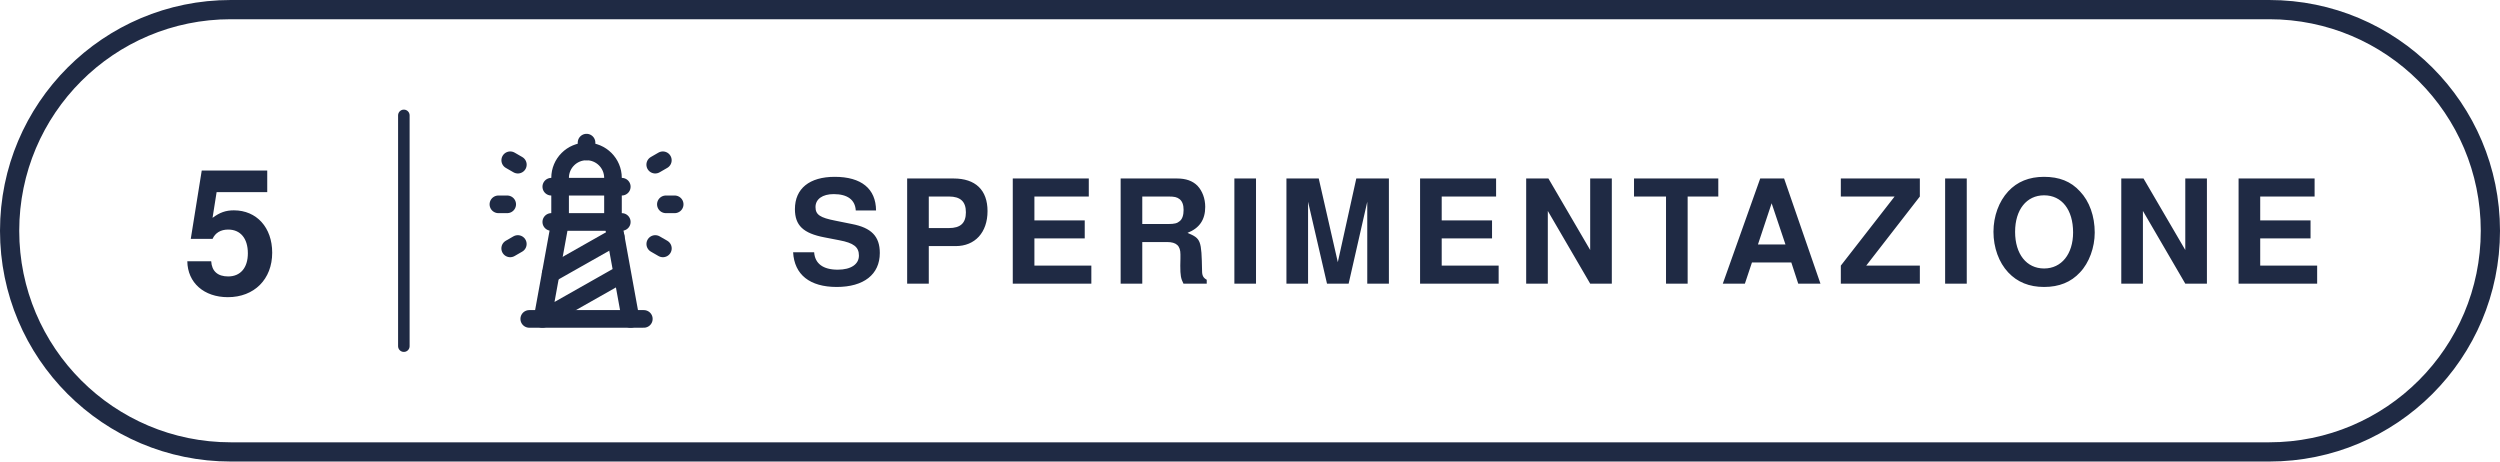
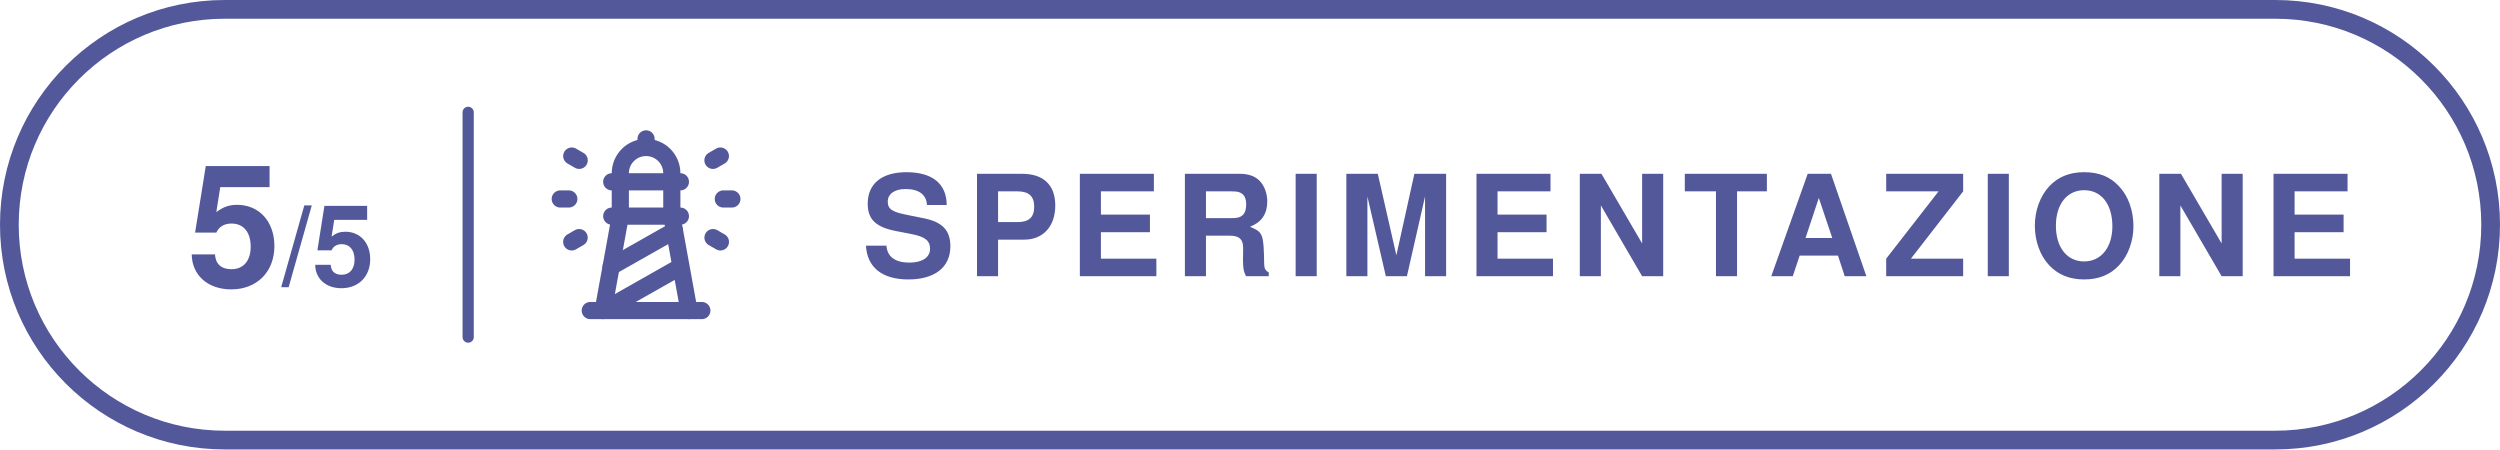
- <svg xmlns="http://www.w3.org/2000/svg" viewBox="0 0 260 48" role="img" aria-label="Livello 5 · Sperimentazione — IA come terreno di ricerca">
-   <rect x="1" y="1" width="258" height="46" rx="23" fill="none" stroke="#1f2a44" stroke-width="2" />
-   <g fill="#1f2a44" font-family="'Space Grotesk', 'Helvetica Neue', Helvetica, Arial, sans-serif" font-weight="700">
-     <text x="24" y="30.5" font-size="18" text-anchor="middle">5</text>
-     <text x="82" y="29.5" font-size="15" letter-spacing="1.2">SPERIMENTAZIONE</text>
+ <svg xmlns="http://www.w3.org/2000/svg" viewBox="0 0 267 48" role="img" aria-label="Livello 5 · Sperimentazione — IA come terreno di ricerca">
+   <rect x="1" y="1" width="265" height="46" rx="23" fill="none" stroke="#52589a" stroke-width="2" />
+   <g fill="#52589a" font-family="'Space Grotesk', 'Helvetica Neue', Helvetica, Arial, sans-serif" font-weight="700">
+     <text x="30" y="30.5" font-size="18" text-anchor="middle">5<tspan font-size="12">/5</tspan>
+     </text>
+     <text x="92" y="29.5" font-size="15" letter-spacing="1.2">SPERIMENTAZIONE</text>
  </g>
-   <line x1="42" y1="12" x2="42" y2="36" stroke="#1f2a44" stroke-width="1.2" stroke-linecap="round" />
-   <g transform="translate(50 13) scale(0.9166667)" fill="none" stroke="#1f2a44" stroke-width="2" stroke-linecap="round" stroke-linejoin="round">
+   <line x1="50" y1="12" x2="50" y2="36" stroke="#52589a" stroke-width="1.2" stroke-linecap="round" />
+   <g transform="translate(58 13) scale(0.9166667)" fill="none" stroke="#52589a" stroke-width="2" stroke-linecap="round" stroke-linejoin="round">
    <path d="M12 3V2" />
    <path d="M16.066 16.865 7 22l2-11V6a3 3 0 016 0v5l2 11" />
    <path d="m19.792 4.5.866-.5" />
    <path d="m19.797 13.5.866.5" />
    <path d="M21 9h1" />
    <path d="M3 9H2" />
    <path d="m4.203 13.5-.866.5" />
    <path d="M4.208 4.5 3.342 4" />
    <path d="M5.5 22h13" />
    <path d="m7.932 16.875 7.377-4.178" />
    <path d="M8 11h8" />
    <path d="M8 7h8" />
  </g>
</svg>
